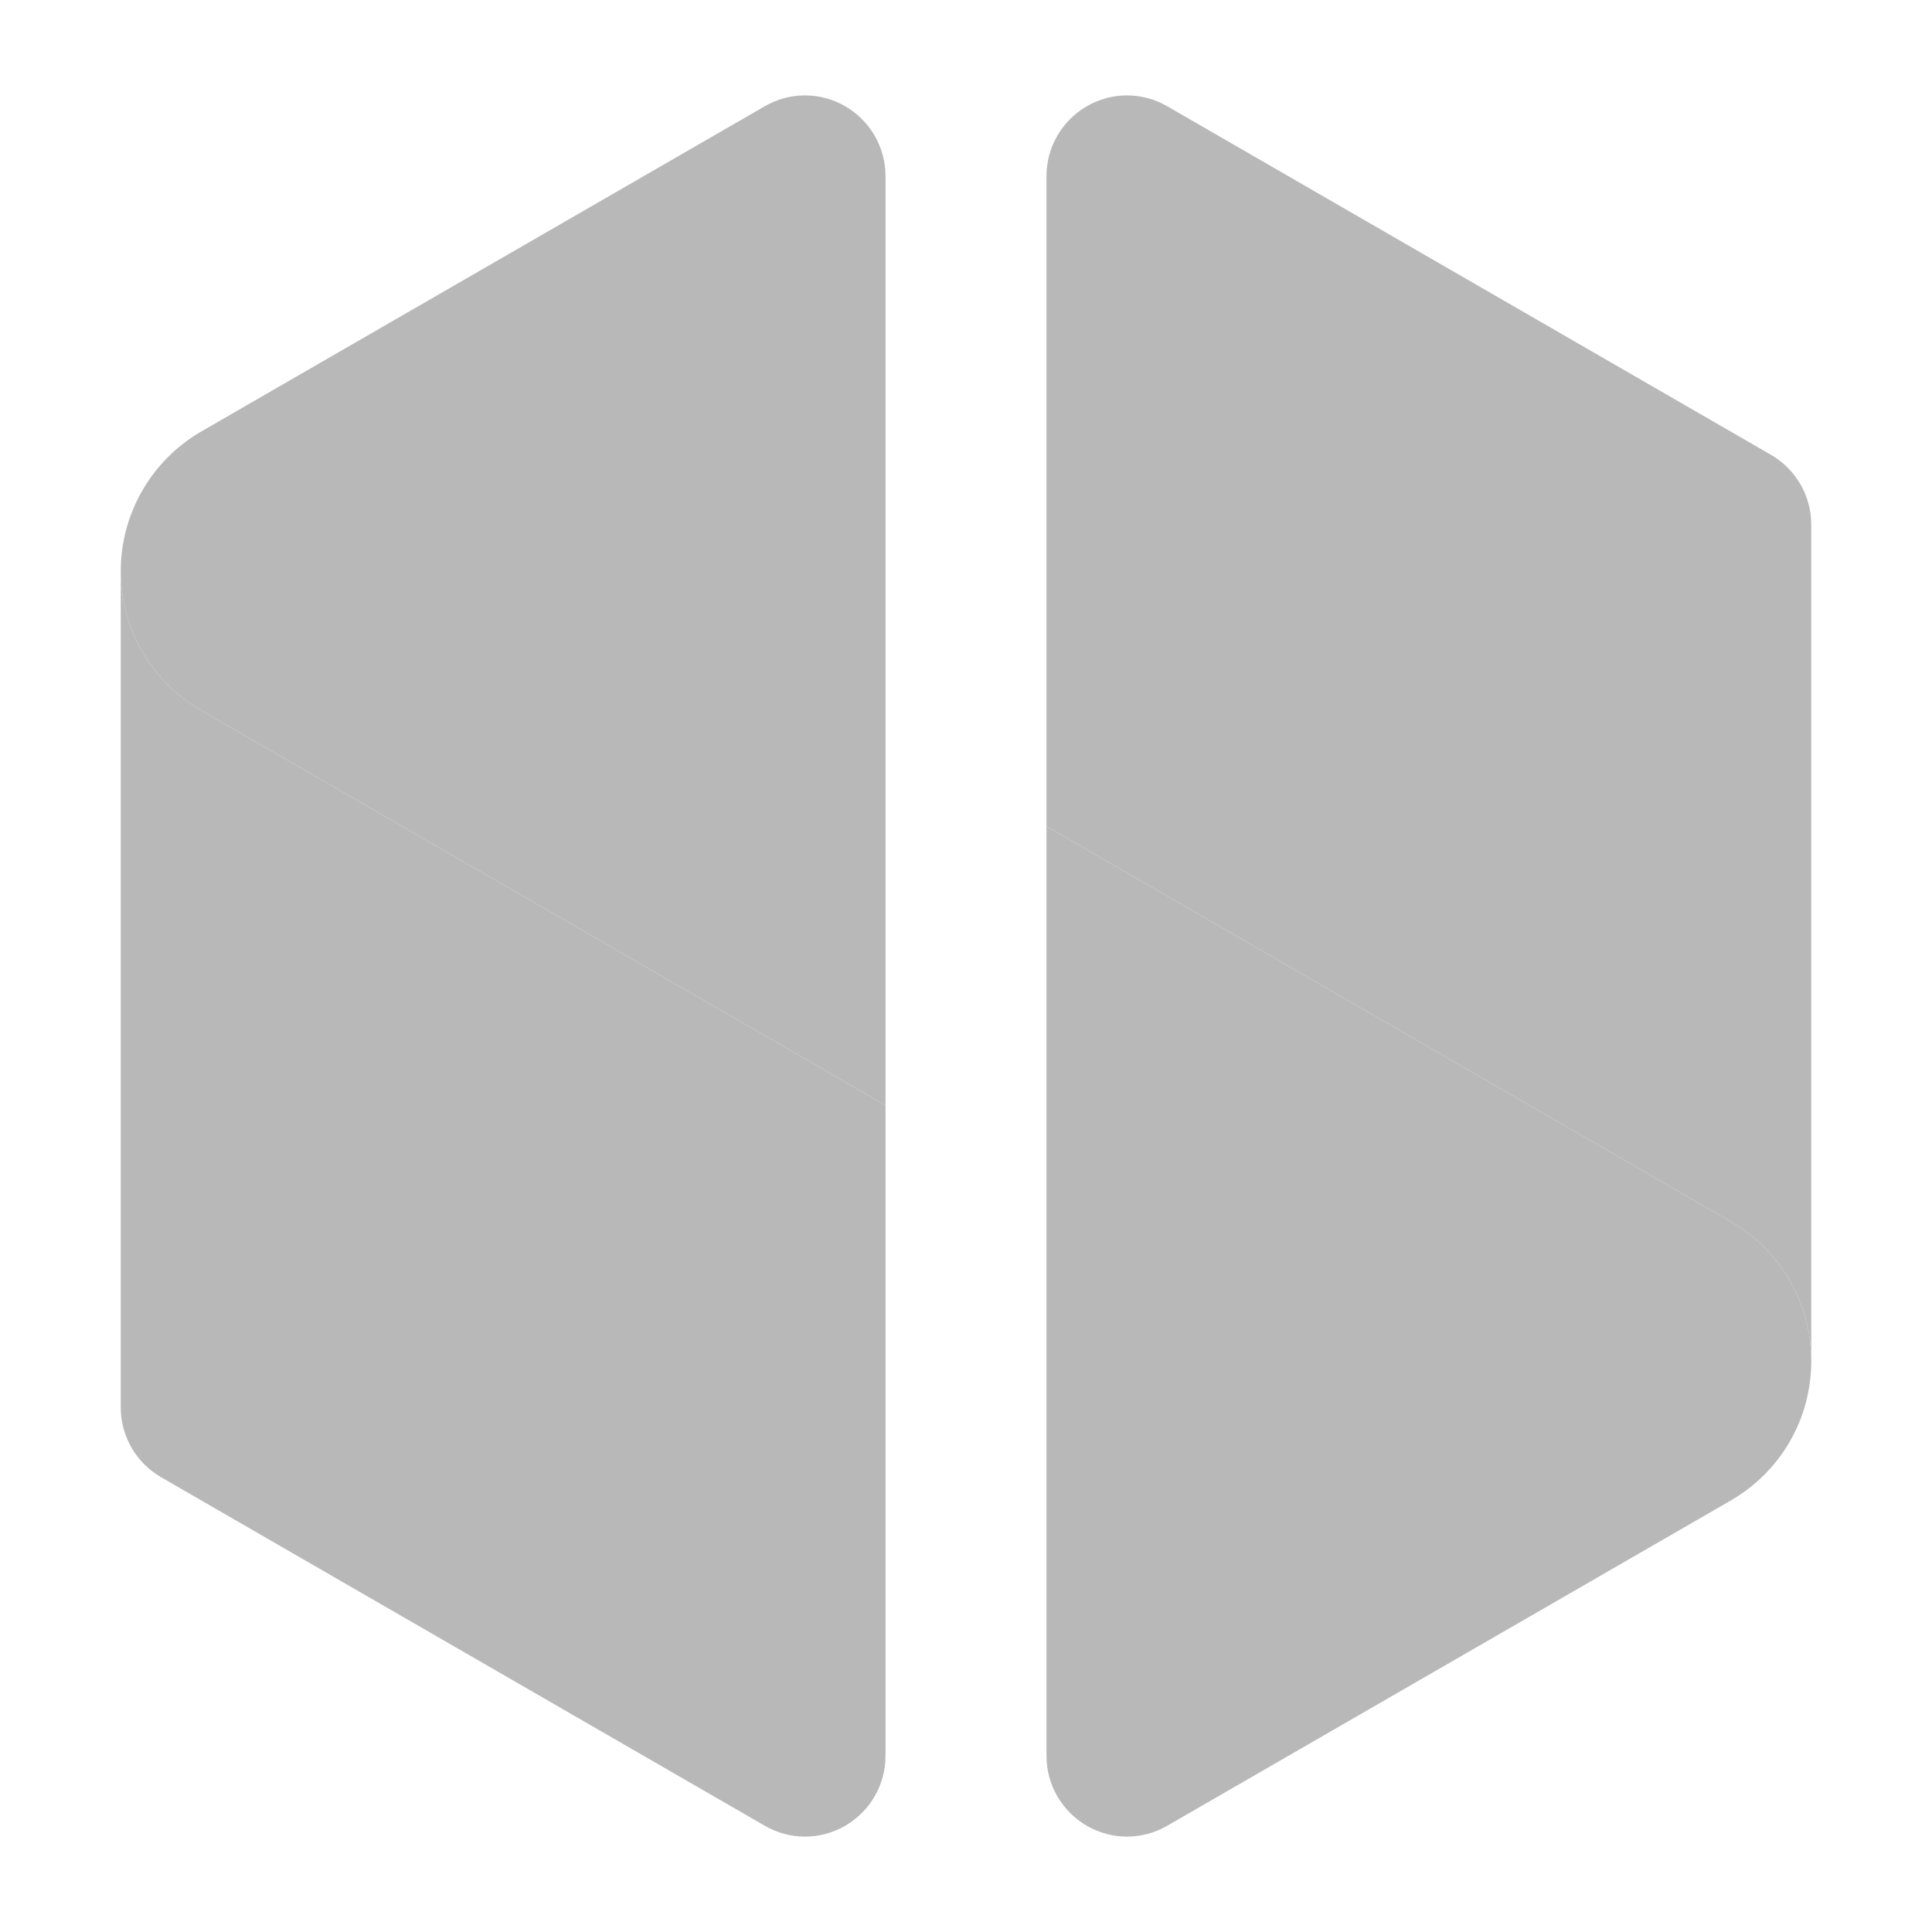
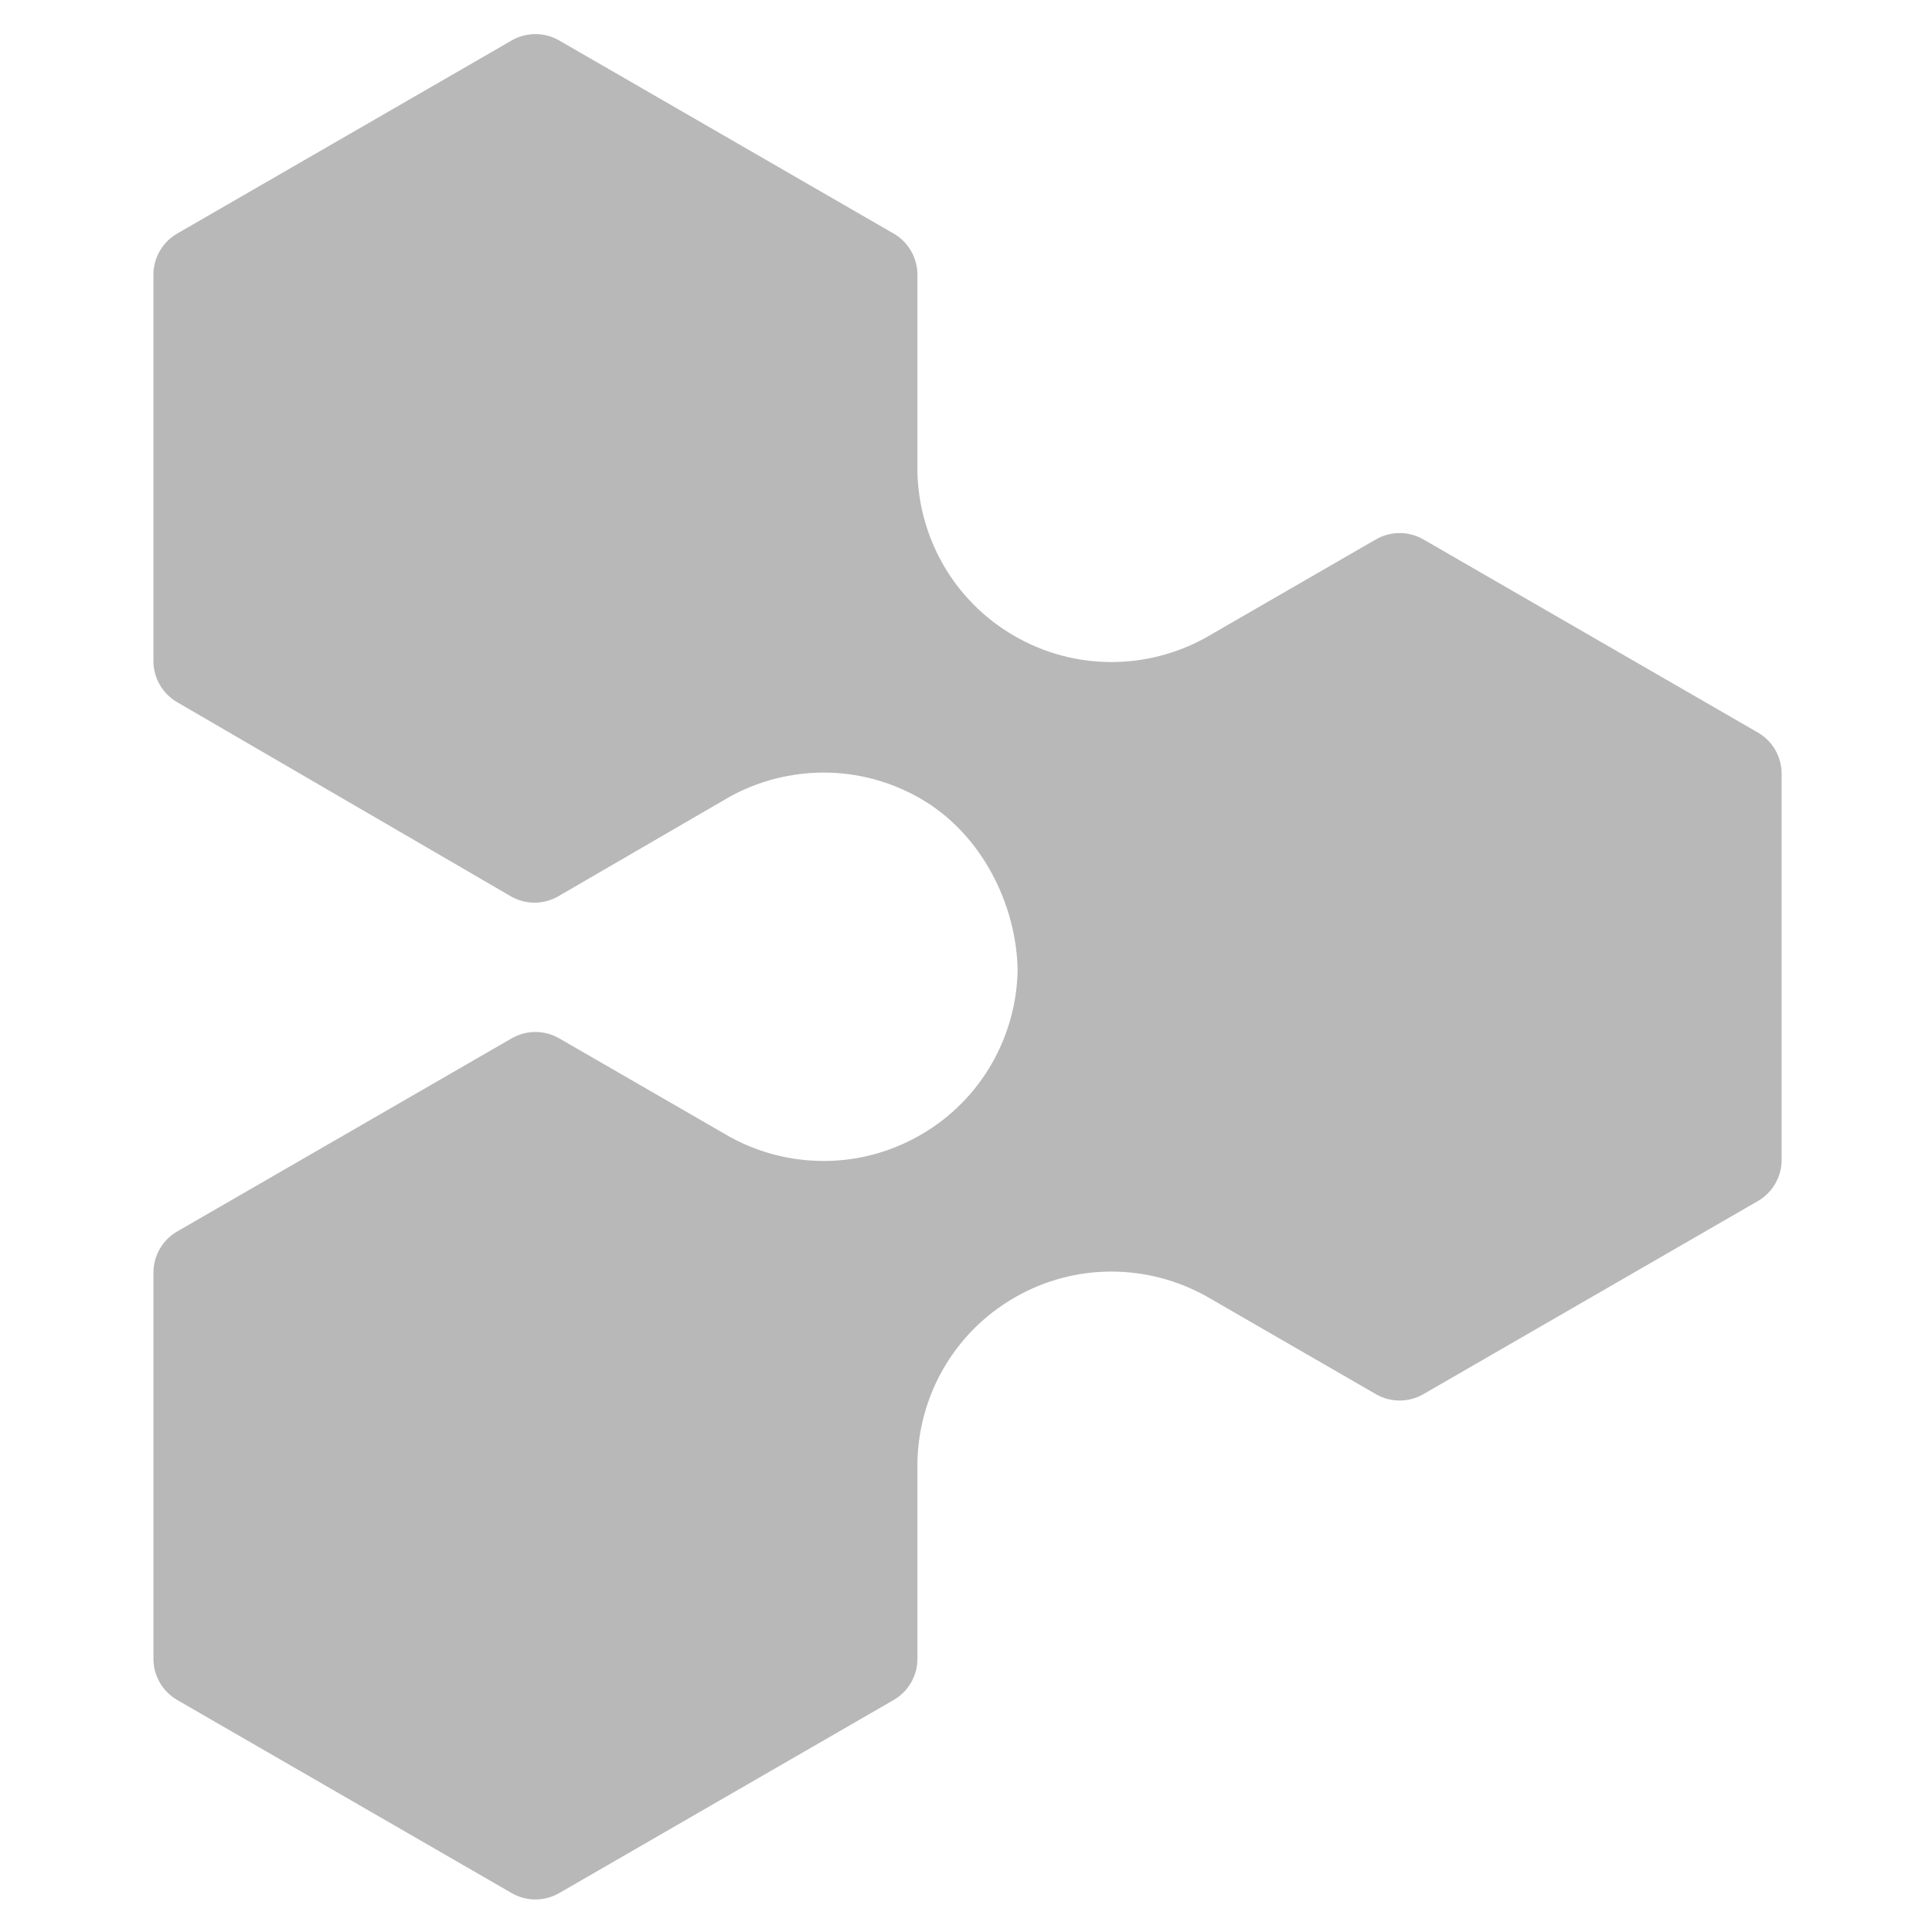
- <svg xmlns="http://www.w3.org/2000/svg" viewBox="0 0 1024 1024" color="#B8B8B8">
-   <path d="M64 302.719C64 333.652 80.64 361.599 106.667 376.532L469.333 585.812V930.772C469.333 945.919 461.227 959.999 448 967.679C434.773 975.359 418.56 975.359 405.333 967.679L85.333 782.932C72.107 775.252 64 761.172 64 746.025V302.719Z" fill="currentColor" />
-   <path d="M448 56.322C461.227 64.002 469.333 78.082 469.333 93.229V585.816L106.667 376.536C80.64 361.603 64 333.656 64 302.723C64 272.216 80.213 244.056 106.667 228.696L405.333 56.322C418.56 48.642 434.773 48.642 448 56.322Z" fill="currentColor" />
-   <path d="M618.667 56.322L938.667 241.069C951.893 248.749 960 262.829 960 277.976V721.283C960 690.349 943.36 662.403 917.333 647.469L554.667 437.976V93.229C554.667 78.082 562.773 64.002 576 56.322C589.227 48.642 605.44 48.642 618.667 56.322Z" fill="currentColor" />
-   <path d="M554.667 437.974L917.333 647.467C943.36 662.401 960 690.347 960 721.281C960 752.214 943.787 779.947 917.333 795.307L618.667 967.681C605.44 975.361 589.227 975.361 576 967.681C562.773 960.001 554.667 945.921 554.667 930.774V437.974Z" fill="currentColor" />
+ <svg xmlns="http://www.w3.org/2000/svg" viewBox="43 43 340 340" color="#B8B8B8">
+   <path d="M70 159.333V91.347C70 88.359 71.594 85.598 74.182 84.104L133.043 50.12C135.631 48.627 138.819 48.627 141.407 50.12L200.269 84.104C202.856 85.598 204.45 88.359 204.45 91.347V126.068C204.708 137.606 210.806 148.734 221.531 154.926C232.256 161.117 244.942 160.834 255.063 155.289L285.132 137.929C287.719 136.435 290.907 136.435 293.495 137.929L352.357 171.913C354.944 173.406 356.538 176.167 356.538 179.155V247.123C356.538 250.111 354.944 252.872 352.357 254.366L293.495 288.35C290.907 289.844 287.719 289.844 285.132 288.35L255.306 271.13C245.146 265.456 232.344 265.117 221.534 271.358C210.809 277.55 204.711 288.678 204.453 300.215V334.926C204.453 337.914 202.859 340.675 200.271 342.169L141.41 376.153C138.822 377.647 135.634 377.647 133.046 376.153L74.184 342.169C71.597 340.675 70.003 337.914 70.003 334.926V266.959C70.003 263.971 71.597 261.21 74.184 259.716L133.046 225.732C135.634 224.238 138.822 224.238 141.41 225.732L171.547 243.132C181.656 248.638 194.306 248.906 205.005 242.729C215.815 236.488 221.922 225.231 222.088 213.595C221.83 202.057 215.732 189.737 205.008 183.545C194.283 177.353 181.597 177.636 171.476 183.181L141.269 200.72C138.67 202.229 135.461 202.228 132.864 200.716L74.158 166.562C71.584 165.065 70 162.311 70 159.333Z" fill="currentColor" />
</svg>
